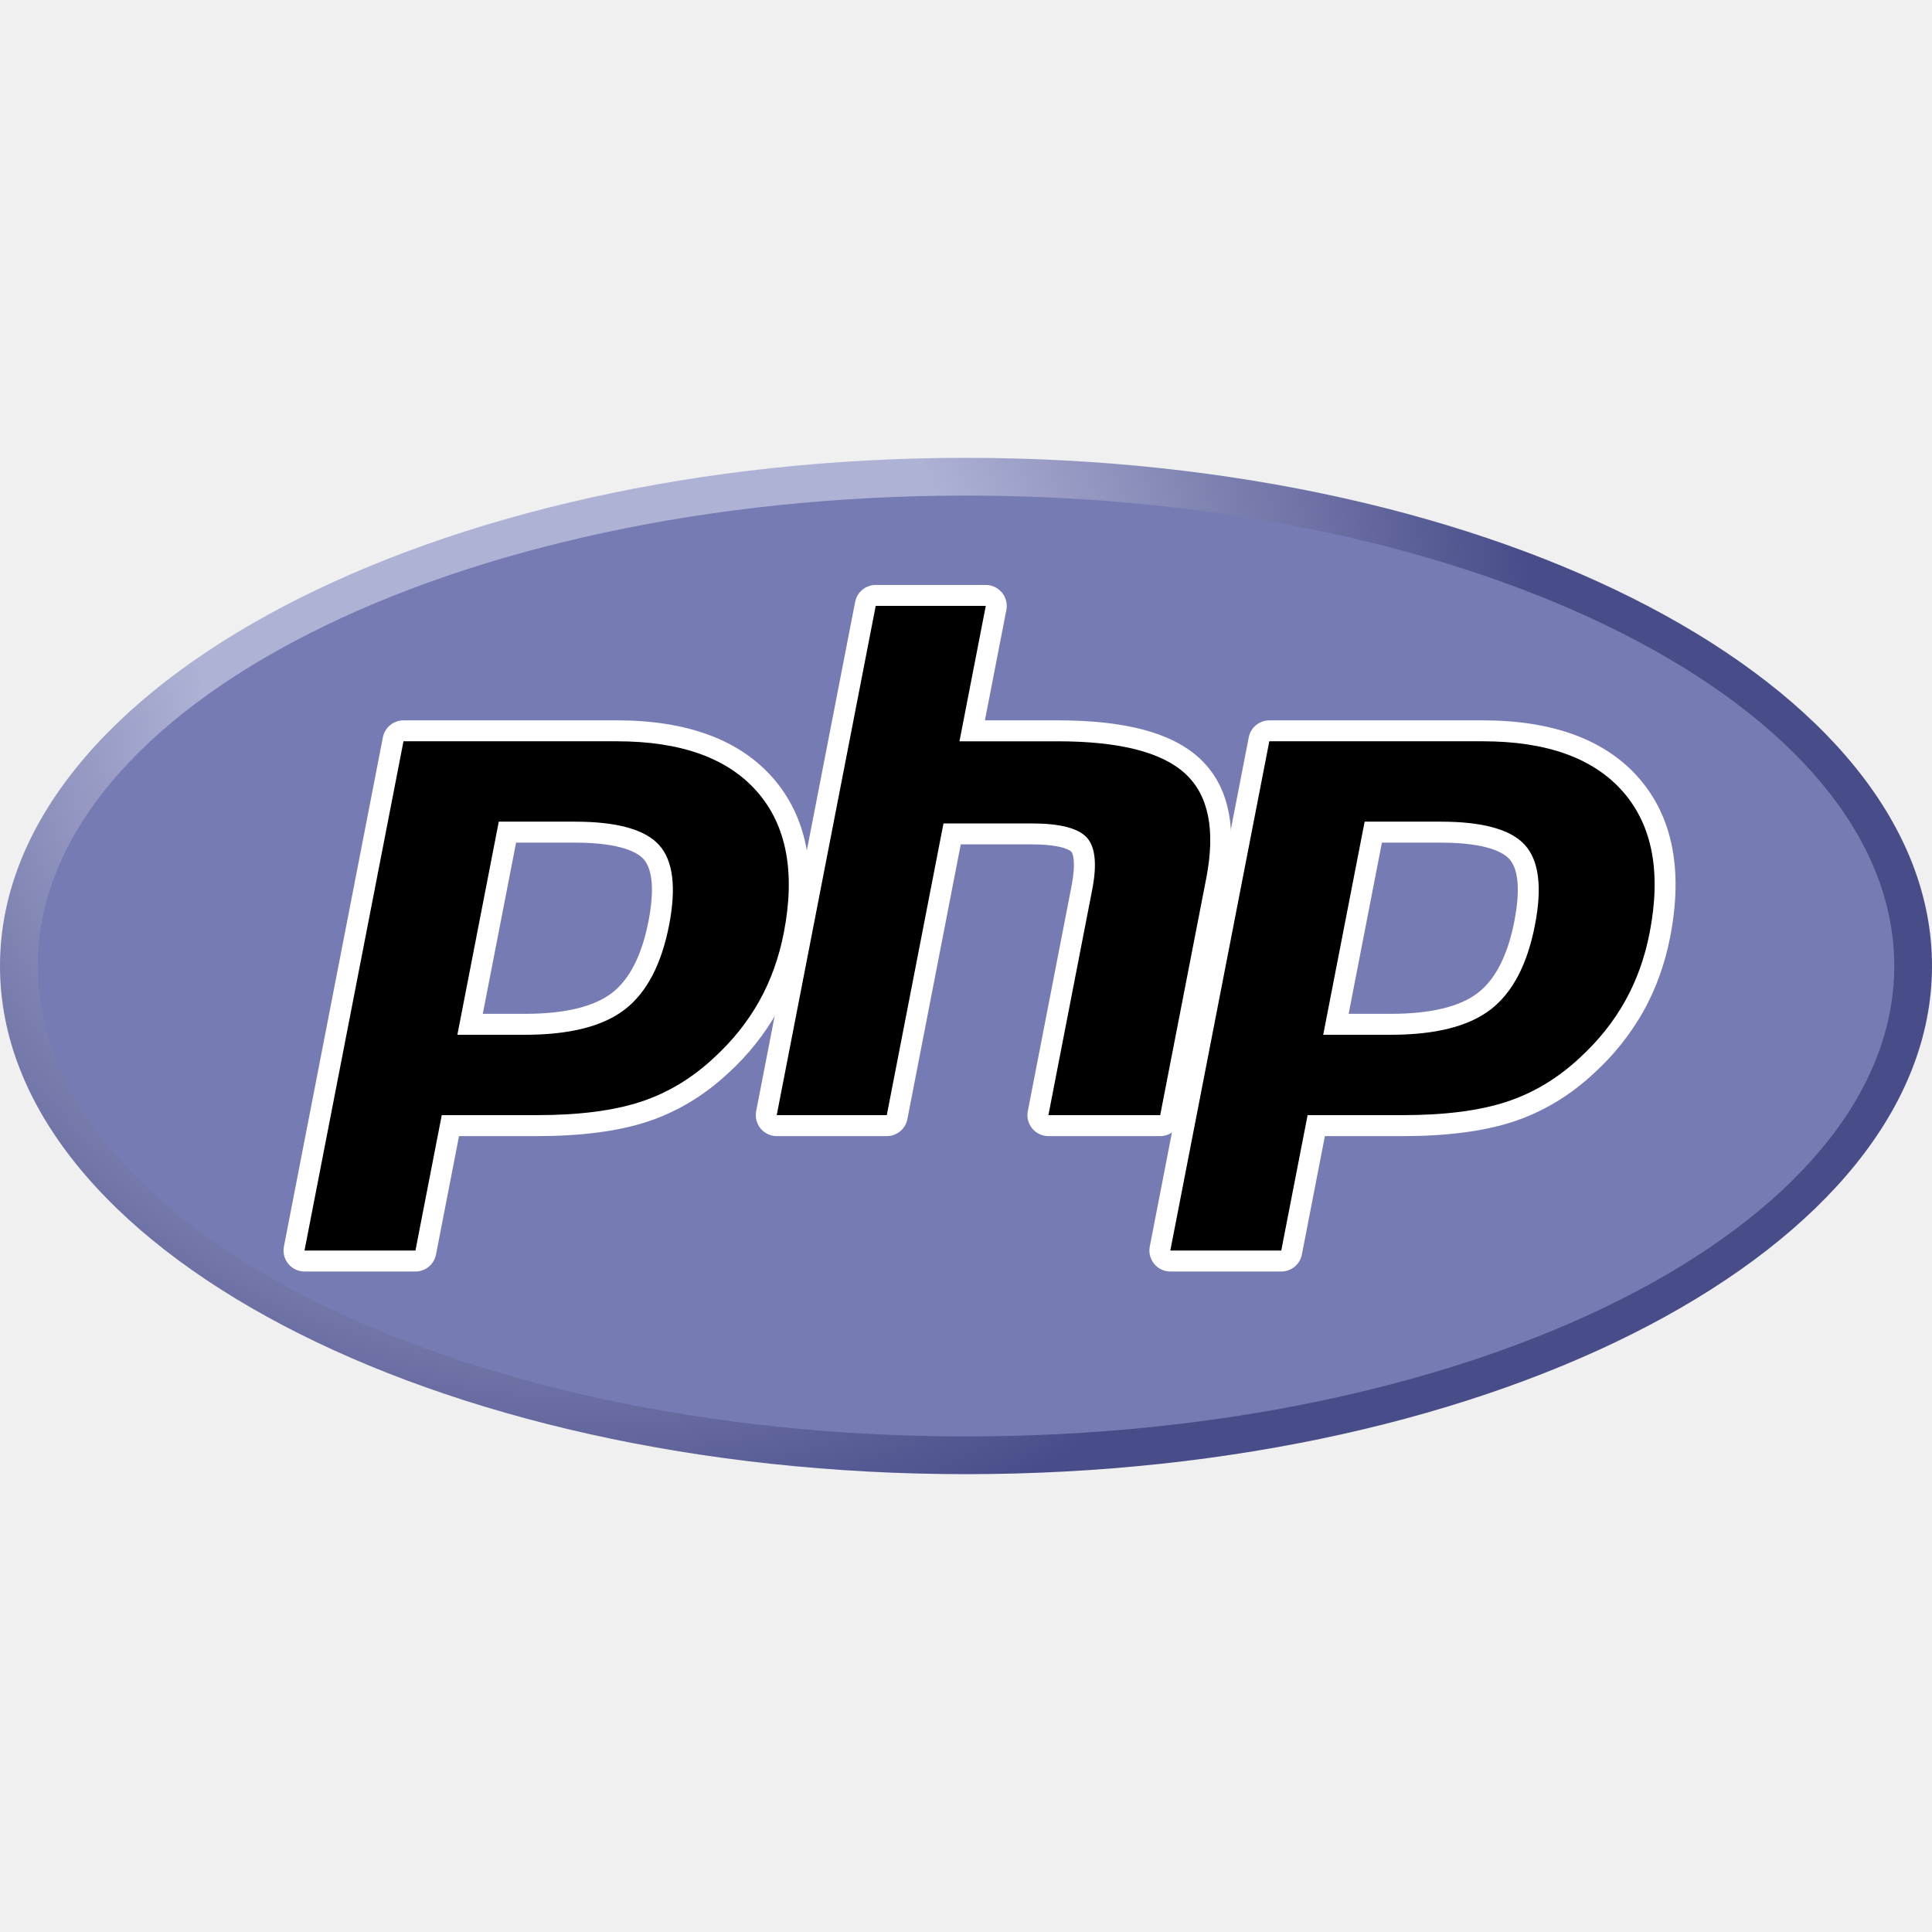
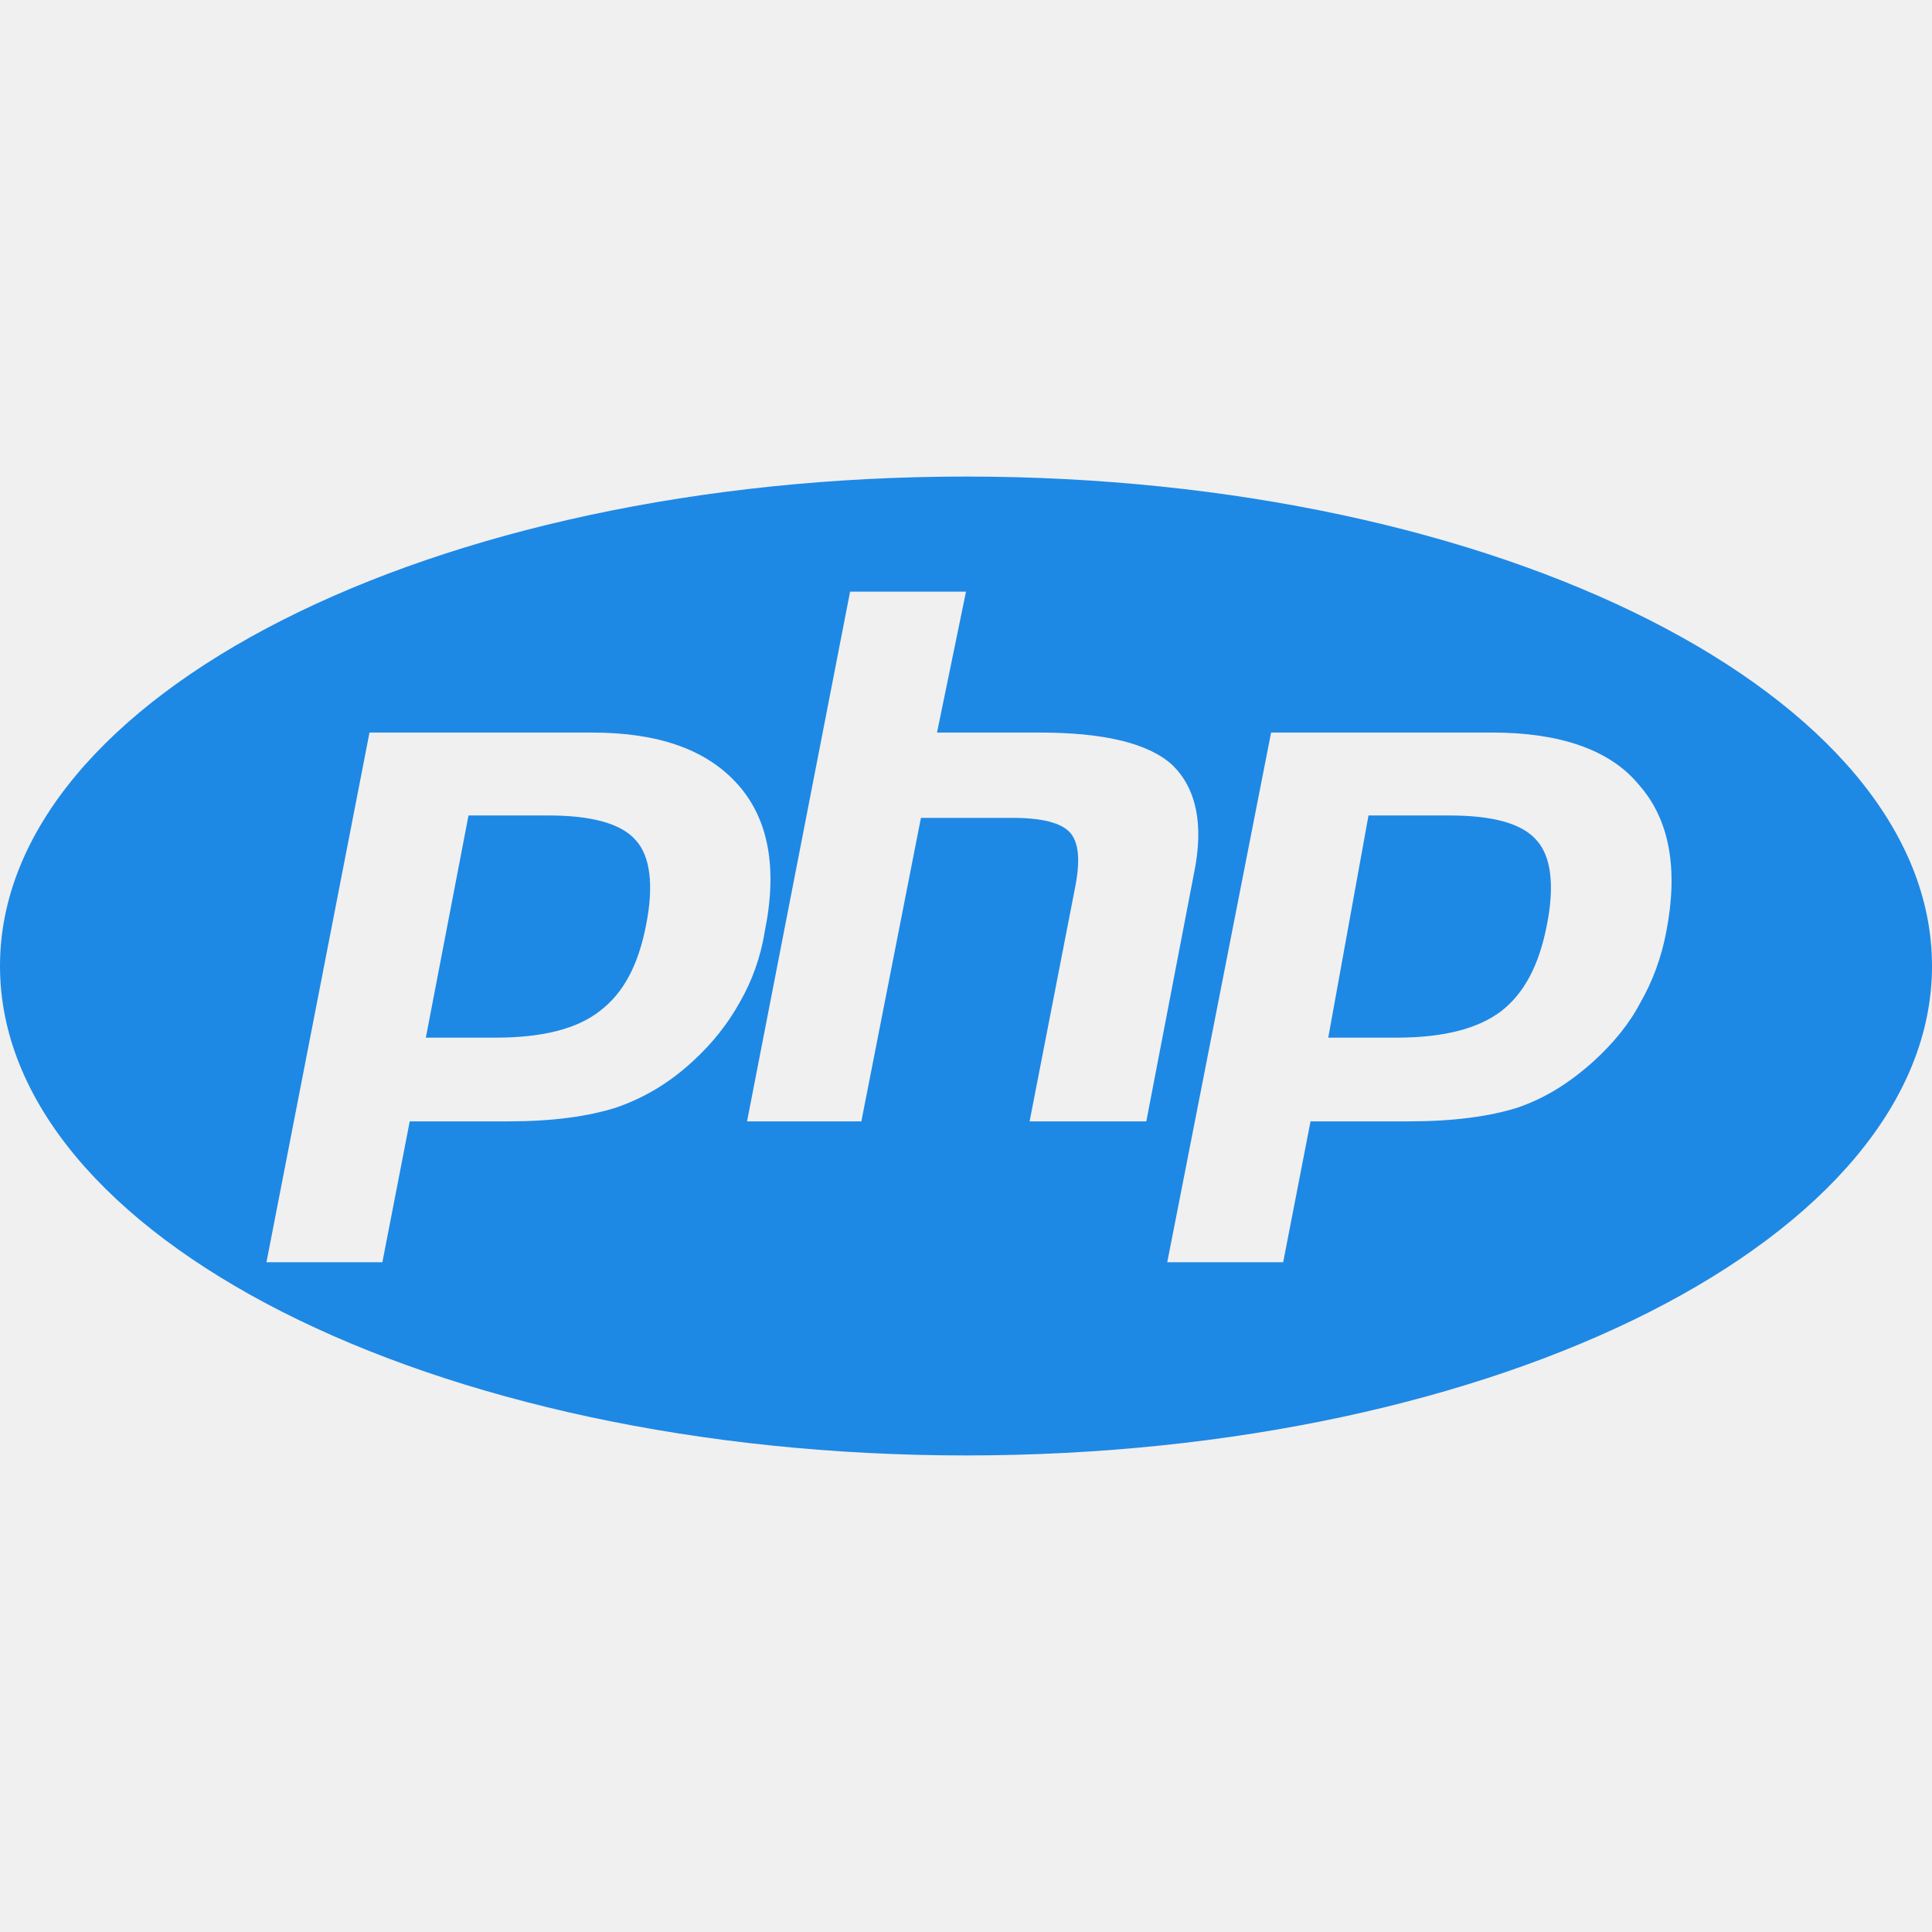
- <svg xmlns="http://www.w3.org/2000/svg" viewBox="0 0 128 128">
-   <path fill="url(#a)" d="M0 64c0 18.593 28.654 33.667 64 33.667 35.346 0 64-15.074 64-33.667 0-18.593-28.655-33.667-64-33.667C28.654 30.333 0 45.407 0 64Z" />
-   <path fill="#777bb3" d="M64 95.167c33.965 0 61.5-13.955 61.5-31.167 0-17.214-27.535-31.167-61.5-31.167S2.5 46.786 2.5 64c0 17.212 27.535 31.167 61.5 31.167Z" />
-   <path d="M34.772 67.864c2.793 0 4.877-.515 6.196-1.53 1.306-1.006 2.207-2.747 2.68-5.175.44-2.27.272-3.854-.5-4.71-.788-.874-2.493-1.317-5.067-1.317h-4.464l-2.473 12.732zM20.173 83.547a.694.694 0 0 1-.68-.828l6.557-33.738a.695.695 0 0 1 .68-.561h14.134c4.442 0 7.748 1.206 9.827 3.585 2.088 2.39 2.734 5.734 1.917 9.935-.333 1.711-.905 3.3-1.7 4.724a15.818 15.818 0 0 1-3.128 3.92c-1.531 1.432-3.264 2.472-5.147 3.083-1.852.604-4.232.91-7.07.91h-5.724l-1.634 8.408a.695.695 0 0 1-.682.562z" />
-   <path fill="#fff" d="M34.19 55.826h3.891c3.107 0 4.186.682 4.553 1.089.607.674.723 2.097.331 4.112-.439 2.257-1.253 3.858-2.42 4.756-1.194.92-3.138 1.386-5.773 1.386h-2.786l2.205-11.342zm6.674-8.1H26.731a1.39 1.39 0 0 0-1.364 1.123L18.81 82.588a1.39 1.39 0 0 0 1.363 1.653h7.35a1.39 1.39 0 0 0 1.363-1.124l1.525-7.846h5.151c2.912 0 5.364-.318 7.287-.944 1.977-.642 3.796-1.731 5.406-3.237a16.522 16.522 0 0 0 3.259-4.087c.831-1.487 1.429-3.147 1.775-4.931.86-4.423.161-7.964-2.076-10.524-2.216-2.537-5.698-3.823-10.349-3.823zM30.301 68.557h4.471c2.963 0 5.17-.557 6.62-1.675 1.451-1.116 2.428-2.98 2.938-5.591.485-2.508.264-4.277-.665-5.308-.931-1.03-2.791-1.546-5.584-1.546h-5.036l-2.743 14.12m10.563-19.445c4.252 0 7.353 1.117 9.303 3.348 1.95 2.232 2.536 5.347 1.76 9.346-.322 1.648-.863 3.154-1.625 4.518-.764 1.366-1.76 2.614-2.991 3.747-1.468 1.373-3.097 2.352-4.892 2.935-1.794.584-4.08.875-6.857.875h-6.296l-1.743 8.97h-7.35l6.558-33.739h14.133" />
-   <path d="M69.459 74.577a.694.694 0 0 1-.682-.827l2.9-14.928c.277-1.42.209-2.438-.19-2.87-.245-.263-.979-.704-3.15-.704h-5.256l-3.646 18.768a.695.695 0 0 1-.683.56h-7.29a.695.695 0 0 1-.683-.826l6.558-33.739a.695.695 0 0 1 .682-.561h7.29a.695.695 0 0 1 .683.826L64.41 48.42h5.653c4.307 0 7.227.758 8.928 2.321 1.733 1.593 2.275 4.14 1.608 7.573l-3.051 15.702a.695.695 0 0 1-.682.56h-7.407z" />
-   <path fill="#fff" d="M65.31 38.755h-7.291a1.39 1.39 0 0 0-1.364 1.124l-6.557 33.738a1.39 1.39 0 0 0 1.363 1.654h7.291a1.39 1.39 0 0 0 1.364-1.124l3.537-18.205h4.682c2.168 0 2.624.463 2.641.484.132.14.305.795.019 2.264l-2.9 14.927a1.39 1.39 0 0 0 1.364 1.654h7.408a1.39 1.39 0 0 0 1.363-1.124l3.051-15.7c.715-3.686.103-6.45-1.82-8.217-1.836-1.686-4.91-2.505-9.398-2.505h-4.81l1.421-7.315a1.39 1.39 0 0 0-1.364-1.655zm0 1.39-1.743 8.968h6.496c4.087 0 6.907.714 8.457 2.14 1.553 1.426 2.017 3.735 1.398 6.93l-3.052 15.699h-7.407l2.901-14.928c.33-1.698.208-2.856-.365-3.474-.573-.617-1.793-.926-3.658-.926h-5.829l-3.756 19.327H51.46l6.558-33.739h7.292z" />
-   <path d="M92.136 67.864c2.793 0 4.878-.515 6.198-1.53 1.304-1.006 2.206-2.747 2.679-5.175.44-2.27.273-3.854-.5-4.71-.788-.874-2.493-1.317-5.067-1.317h-4.463l-2.475 12.732zM77.54 83.547a.694.694 0 0 1-.682-.828l6.557-33.738a.695.695 0 0 1 .682-.561H98.23c4.442 0 7.748 1.206 9.826 3.585 2.089 2.39 2.734 5.734 1.917 9.935a15.878 15.878 0 0 1-1.699 4.724 15.838 15.838 0 0 1-3.128 3.92c-1.53 1.432-3.265 2.472-5.147 3.083-1.852.604-4.232.91-7.071.91h-5.723l-1.633 8.408a.695.695 0 0 1-.683.562z" />
-   <path fill="#fff" d="M91.555 55.826h3.891c3.107 0 4.186.682 4.552 1.089.61.674.724 2.097.333 4.112-.44 2.257-1.254 3.858-2.421 4.756-1.195.92-3.139 1.386-5.773 1.386h-2.786l2.204-11.342zm6.674-8.1H84.096a1.39 1.39 0 0 0-1.363 1.123l-6.558 33.739a1.39 1.39 0 0 0 1.364 1.653h7.35a1.39 1.39 0 0 0 1.363-1.124l1.525-7.846h5.15c2.911 0 5.364-.318 7.286-.944 1.978-.642 3.797-1.731 5.408-3.238a16.52 16.52 0 0 0 3.258-4.086c.832-1.487 1.428-3.147 1.775-4.931.86-4.423.162-7.964-2.076-10.524-2.216-2.537-5.697-3.823-10.35-3.823zM87.666 68.557h4.47c2.964 0 5.17-.557 6.622-1.675 1.45-1.116 2.428-2.98 2.936-5.591.487-2.508.266-4.277-.665-5.308-.93-1.03-2.791-1.546-5.583-1.546h-5.035Zm10.563-19.445c4.251 0 7.354 1.117 9.303 3.348 1.95 2.232 2.537 5.347 1.759 9.346-.32 1.648-.862 3.154-1.624 4.518-.763 1.366-1.76 2.614-2.992 3.747-1.467 1.373-3.097 2.352-4.892 2.935-1.793.584-4.078.875-6.856.875h-6.295l-1.745 8.97h-7.35l6.558-33.739h14.133" />
-   <defs>
-     <radialGradient id="a" cx="0" cy="0" r="1" gradientTransform="matrix(84.04136 0 0 84.04136 38.426 42.169)" gradientUnits="userSpaceOnUse">
-       <stop stop-color="#AEB2D5" />
-       <stop offset=".3" stop-color="#AEB2D5" />
-       <stop offset=".75" stop-color="#484C89" />
-       <stop offset="1" stop-color="#484C89" />
-     </radialGradient>
-   </defs>
+ <svg xmlns="http://www.w3.org/2000/svg" viewBox="0 0 24 24">
+   <path fill="#1e88e5" d="M12 18.08c-6.63 0-12-2.72-12-6.08s5.37-6.08 12-6.08S24 8.64 24 12s-5.37 6.08-12 6.08m-5.19-7.95c.54 0 .91.1 1.09.31.18.2.22.56.13 1.03-.1.53-.29.87-.58 1.09q-.42.33-1.29.33h-.87l.53-2.76zm-3.5 5.55h1.44l.34-1.75h1.23c.54 0 .98-.06 1.33-.17.35-.12.67-.31.96-.58.24-.22.43-.46.58-.73.15-.26.26-.56.31-.88.16-.78.05-1.39-.33-1.82-.39-.44-.99-.65-1.82-.65H4.59zm7.25-8.33-1.28 6.58h1.42l.74-3.77h1.14c.36 0 .6.06.71.18s.13.34.07.66l-.57 2.93h1.45l.59-3.07c.13-.62.03-1.07-.27-1.36-.3-.27-.85-.4-1.65-.4h-1.27L12 7.35zM18 10.13c.55 0 .91.1 1.09.31.18.2.22.56.13 1.03-.1.53-.29.87-.57 1.09-.29.22-.72.33-1.3.33h-.85l.5-2.76zm-3.5 5.55h1.44l.34-1.75h1.22c.55 0 1-.06 1.35-.17.35-.12.65-.31.95-.58.24-.22.44-.46.58-.73.15-.26.26-.56.32-.88.15-.78.04-1.39-.34-1.82-.36-.44-.99-.65-1.82-.65h-2.75z" />
</svg>
